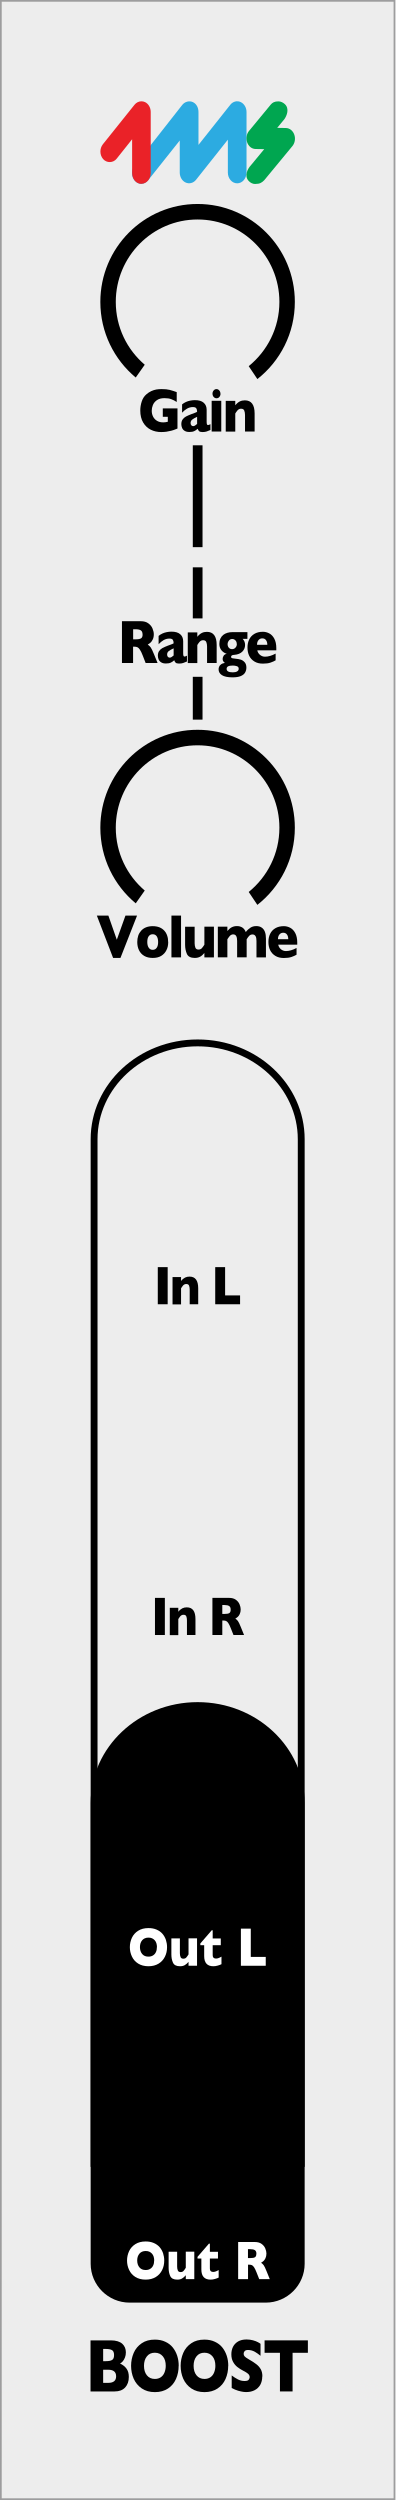
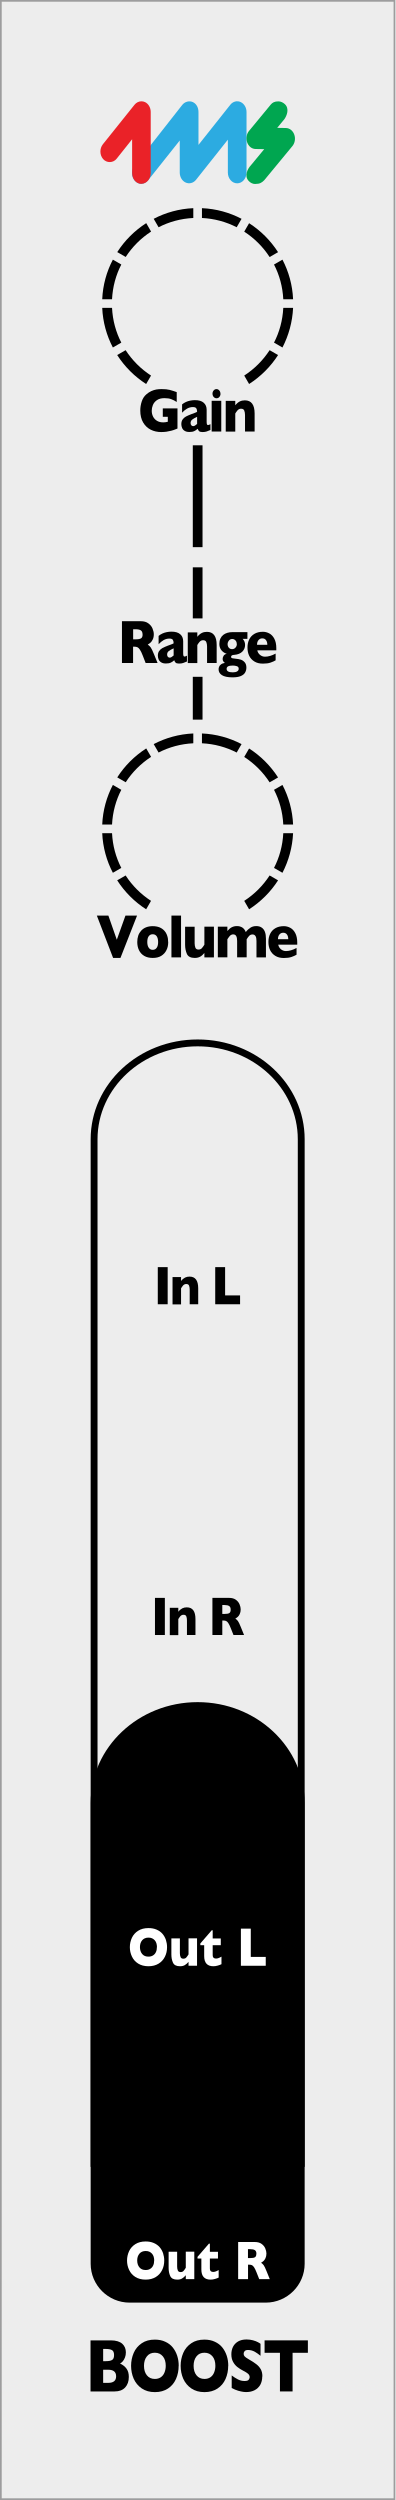
<svg xmlns="http://www.w3.org/2000/svg" width="20.32mm" height="128.5mm" viewBox="0 0 20.32 128.5" version="1.1" id="svg53">
  <defs id="defs53" />
  <g id="layer6">
    <g id="faceplate" transform="scale(0.3527658,0.3527817)" style="stroke-width:2.835">
      <g id="g1" style="stroke-width:2.835">
        <rect x="0.13" y="0.13" width="57.35" height="364" style="fill:#ededed;stroke-width:2.835" id="rect1" />
        <path d="M 57.35,0.25 V 364 H 0.25 V 0.25 h 57.1 M 57.6,0 H 0 v 364.25 h 57.6 z" style="fill:#9d9d9e;stroke-width:2.835" id="path1" />
      </g>
      <g id="art" style="stroke-width:2.835">
        <path d="m 28.8,152.45 c 8.05,0 14.59,6.08 14.59,13.54 V 314.71 H 14.21 V 165.99 c 0,-7.47 6.55,-13.54 14.59,-13.54 m 0,-1 c -8.61,0 -15.59,6.51 -15.59,14.54 v 149.72 c 0,0 31.18,0 31.18,0 V 165.99 c 0,-8.03 -6.98,-14.54 -15.59,-14.54 z" id="path2" style="stroke-width:2.835;stroke:none;stroke-dasharray:none;fill:#000000;fill-opacity:1" />
        <path d="M 44.39,301.91 V 262.69 C 44.39,254.58 37.41,248 28.8,248 c -8.61,0 -15.59,6.58 -15.59,14.69 v 44.58 c 0,0 0,0.02 0,0.02 v 0 0.14 0 22.4 c 0,3.11 2.55,5.66 5.67,5.66 h 19.84 c 3.12,0 5.67,-2.55 5.67,-5.66 v -22.54 c 0,0 0,0 0,0 v -5.37 c 0,0 0,0 0,0 z" id="path3" style="stroke-width:2.835" />
        <line x1="28.8" y1="104.85" x2="28.8" y2="98.61" style="fill:none;stroke:#000000;stroke-width:1.417;stroke-miterlimit:10;stroke-dasharray:none" id="line3" />
        <line x1="28.8" y1="90.1" x2="28.8" y2="82.66" style="fill:none;stroke:#000000;stroke-width:1.417;stroke-miterlimit:10;stroke-dasharray:none" id="line4" />
-         <path d="m 19.78,55 1.31,-1.86 c -2.58,-2.2 -4.22,-5.48 -4.22,-9.15 0,-6.62 5.35,-12.01 11.92,-12.01 6.57,0 11.92,5.39 11.92,12.01 0,3.78 -1.75,7.15 -4.47,9.36 l 1.26,1.88 c 3.32,-2.61 5.46,-6.67 5.46,-11.24 0,-7.88 -6.35,-14.27 -14.17,-14.27 -7.82,0 -14.17,6.39 -14.17,14.27 0,4.43 2.01,8.39 5.15,11.01 z" id="path4" style="stroke-width:2.835" />
-         <path d="m 19.78,131.61 1.31,-1.86 c -2.58,-2.2 -4.22,-5.48 -4.22,-9.15 0,-6.62 5.35,-12.01 11.92,-12.01 6.57,0 11.92,5.39 11.92,12.01 0,3.78 -1.75,7.15 -4.47,9.36 l 1.26,1.88 c 3.32,-2.61 5.46,-6.67 5.46,-11.24 0,-7.88 -6.35,-14.27 -14.17,-14.27 -7.82,0 -14.17,6.39 -14.17,14.27 0,4.43 2.01,8.39 5.15,11.01 z" id="path5" style="stroke-width:2.835" />
        <line x1="28.8" y1="79.72" x2="28.8" y2="64.88" style="fill:none;stroke:#000000;stroke-width:1.417;stroke-miterlimit:10;stroke-dasharray:none" id="line5" />
        <path style="fill:none;fill-opacity:1;stroke:none;stroke-width:3.78;stroke-dasharray:none" d="m 56.541,340.262 c -1.462,-2.716 -5.439,-6.148 -9.179,-7.919 C 44.247,330.867 43.614,330.75 38.75,330.75 c -6.202,0 -9.033,0.816 -13.213,3.809 -1.544,1.106 -3.593,3.176 -4.554,4.6 L 19.237,341.75 19.369,279.5 19.5,217.25 l 1.341,-2.86 c 2.545,-5.43 8.052,-9.404 14.579,-10.522 8.427,-1.443 17.044,3.137 20.741,11.024 L 57.5,217.75 l 0.135,50 c 0.074,27.5 0.074,55.466 0,62.147 L 57.5,342.044 Z M 32.25,314 c 0,-3.933 -0.021,-4 -1.25,-4 -1.229,0 -1.25,0.067 -1.25,4 0,3.933 0.021,4 1.25,4 1.229,0 1.25,-0.067 1.25,-4 z m 2.595,2.125 C 34.93,315.094 35.225,314.25 35.5,314.25 c 0.275,0 0.57,0.844 0.655,1.875 0.122,1.469 0.365,1.875 1.125,1.875 0.827,0 0.97,-0.359 0.97,-2.439 0,-2.89 -0.539,-3.446 -3.375,-3.476 l -2.125,-0.023 v 2.969 c 0,2.605 0.119,2.969 0.97,2.969 0.76,0 1.003,-0.406 1.125,-1.875 z m 8.5,0.25 0.158,-1.625 0.887,1.625 c 0.631,1.157 1.243,1.625 2.124,1.625 1.408,0 1.475,-0.256 0.519,-1.984 -0.407,-0.735 -0.571,-1.928 -0.405,-2.95 C 46.972,310.941 45.906,310 43.154,310 H 41.25 v 4 c 0,3.623 0.091,4 0.968,4 0.727,0 1.008,-0.405 1.126,-1.625 z M 32.75,249.75 c 0,-3.667 -0.028,-3.75 -1.25,-3.75 -1.222,0 -1.25,0.083 -1.25,3.75 0,3.667 0.028,3.75 1.25,3.75 1.222,0 1.25,-0.083 1.25,-3.75 z m 2.593,2.164 c 0.226,-2.292 1.407,-2.464 1.407,-0.205 0,1.474 0.182,1.792 1.026,1.792 0.924,0 1.011,-0.262 0.875,-2.625 L 38.5,248.25 35.875,248.099 33.25,247.948 v 2.776 c 0,2.413 0.127,2.776 0.968,2.776 0.721,0 1.008,-0.405 1.125,-1.586 z M 46.75,252.5 c 0,-0.778 -0.333,-1 -1.5,-1 -1.485,0 -1.5,-0.028 -1.5,-2.75 0,-2.417 -0.121,-2.75 -1,-2.75 -0.911,0 -1,0.333 -1,3.75 v 3.75 h 2.5 c 2.167,0 2.5,-0.133 2.5,-1 z" id="path43" transform="scale(0.7500254,0.7499917)" />
        <path style="fill:none;fill-opacity:1;stroke:none;stroke-width:3.78;stroke-dasharray:none" d="m 56.541,340.262 c -1.462,-2.716 -5.439,-6.148 -9.179,-7.919 C 44.247,330.867 43.614,330.75 38.75,330.75 c -6.202,0 -9.033,0.816 -13.213,3.809 -1.544,1.106 -3.593,3.176 -4.554,4.6 L 19.237,341.75 19.369,279.5 19.5,217.25 l 1.341,-2.86 c 2.545,-5.43 8.052,-9.404 14.579,-10.522 8.427,-1.443 17.044,3.137 20.741,11.024 L 57.5,217.75 l 0.135,50 c 0.074,27.5 0.074,55.466 0,62.147 L 57.5,342.044 Z M 32.25,314 c 0,-3.933 -0.021,-4 -1.25,-4 -1.229,0 -1.25,0.067 -1.25,4 0,3.933 0.021,4 1.25,4 1.229,0 1.25,-0.067 1.25,-4 z m 2.595,2.125 C 34.93,315.094 35.225,314.25 35.5,314.25 c 0.275,0 0.57,0.844 0.655,1.875 0.122,1.469 0.365,1.875 1.125,1.875 0.827,0 0.97,-0.359 0.97,-2.439 0,-2.89 -0.539,-3.446 -3.375,-3.476 l -2.125,-0.023 v 2.969 c 0,2.605 0.119,2.969 0.97,2.969 0.76,0 1.003,-0.406 1.125,-1.875 z m 8.5,0.25 0.158,-1.625 0.887,1.625 c 0.631,1.157 1.243,1.625 2.124,1.625 1.408,0 1.475,-0.256 0.519,-1.984 -0.407,-0.735 -0.571,-1.928 -0.405,-2.95 C 46.972,310.941 45.906,310 43.154,310 H 41.25 v 4 c 0,3.623 0.091,4 0.968,4 0.727,0 1.008,-0.405 1.126,-1.625 z M 32.75,249.75 c 0,-3.667 -0.028,-3.75 -1.25,-3.75 -1.222,0 -1.25,0.083 -1.25,3.75 0,3.667 0.028,3.75 1.25,3.75 1.222,0 1.25,-0.083 1.25,-3.75 z m 2.593,2.164 c 0.226,-2.292 1.407,-2.464 1.407,-0.205 0,1.474 0.182,1.792 1.026,1.792 0.924,0 1.011,-0.262 0.875,-2.625 L 38.5,248.25 35.875,248.099 33.25,247.948 v 2.776 c 0,2.413 0.127,2.776 0.968,2.776 0.721,0 1.008,-0.405 1.125,-1.586 z M 46.75,252.5 c 0,-0.778 -0.333,-1 -1.5,-1 -1.485,0 -1.5,-0.028 -1.5,-2.75 0,-2.417 -0.121,-2.75 -1,-2.75 -0.911,0 -1,0.333 -1,3.75 v 3.75 h 2.5 c 2.167,0 2.5,-0.133 2.5,-1 z" id="path44" transform="scale(0.7500254,0.7499917)" />
+         <g clip-path="url(#clippath)" id="g11" transform="matrix(1.000011,0,0,0.9999664,14.89484,30.33038)" style="display:inline;stroke-width:2.829">
+           <path d="M 19.59,2.78 20.3,1.55 C 18.56,0.64 16.61,0.09 14.53,0 v 1.43 c 1.81,0.09 3.53,0.56 5.06,1.35" id="path2-8" />
+           <path d="M 24.39,7.12 25.62,6.41 C 24.53,4.72 23.09,3.27 21.4,2.19 l -0.71,1.23 c 1.48,0.96 2.74,2.22 3.7,3.7" id="path3-0" />
+           <path d="M 7.12,3.41 6.41,2.18 C 4.72,3.27 3.27,4.71 2.19,6.4 L 3.42,7.11 C 4.38,5.63 5.64,4.37 7.12,3.41" id="path4-2" />
+           <path d="m 26.38,13.27 h 1.43 C 27.72,11.2 27.17,9.24 26.26,7.5 l -1.23,0.71 c 0.79,1.53 1.26,3.24 1.35,5.06" id="path5-4" />
+           <path d="M 13.27,1.43 V 0 C 11.2,0.09 9.24,0.64 7.5,1.55 L 8.21,2.78 C 9.74,1.99 11.45,1.52 13.27,1.43" id="path6-8" />
+           <path d="M 3.41,20.69 2.18,21.4 c 1.09,1.69 2.53,3.14 4.22,4.22 L 7.11,24.39 C 5.63,23.43 4.37,22.17 3.41,20.69" id="path7-9" />
+           <path d="m 20.69,24.39 0.71,1.23 c 1.69,-1.09 3.14,-2.53 4.22,-4.22 l -1.23,-0.71 c -0.96,1.48 -2.22,2.74 -3.7,3.7" id="path8-3" />
+           <path d="m 26.38,14.53 c -0.09,1.81 -0.56,3.53 -1.35,5.06 l 1.23,0.71 c 0.9,-1.74 1.45,-3.7 1.55,-5.77 z" id="path9-9" />
+           <path d="M 1.43,14.53 H 0 c 0.09,2.07 0.64,4.03 1.55,5.77 L 2.78,19.59 C 1.99,18.06 1.52,16.35 1.43,14.53" id="path10-0" />
+           <path d="M 2.78,8.21 1.55,7.5 C 0.64,9.24 0.09,11.19 0,13.27 H 1.43 C 1.52,11.46 1.99,9.74 2.78,8.21" id="path11-5" />
+         </g>
+         <g clip-path="url(#clippath)" id="g11-9" transform="matrix(1.000011,0,0,0.9999664,14.89484,106.865)" style="display:inline;stroke-width:2.829">
+           <path d="M 19.59,2.78 20.3,1.55 C 18.56,0.64 16.61,0.09 14.53,0 v 1.43 c 1.81,0.09 3.53,0.56 5.06,1.35" id="path2-8-8" />
+           <path d="M 24.39,7.12 25.62,6.41 C 24.53,4.72 23.09,3.27 21.4,2.19 l -0.71,1.23 c 1.48,0.96 2.74,2.22 3.7,3.7" id="path3-0-3" />
+           <path d="M 7.12,3.41 6.41,2.18 C 4.72,3.27 3.27,4.71 2.19,6.4 L 3.42,7.11 C 4.38,5.63 5.64,4.37 7.12,3.41" id="path4-2-7" />
+           <path d="m 26.38,13.27 h 1.43 C 27.72,11.2 27.17,9.24 26.26,7.5 l -1.23,0.71 c 0.79,1.53 1.26,3.24 1.35,5.06" id="path5-4-1" />
+           <path d="M 13.27,1.43 V 0 C 11.2,0.09 9.24,0.64 7.5,1.55 L 8.21,2.78 C 9.74,1.99 11.45,1.52 13.27,1.43" id="path6-8-2" />
+           <path d="M 3.41,20.69 2.18,21.4 c 1.09,1.69 2.53,3.14 4.22,4.22 L 7.11,24.39 C 5.63,23.43 4.37,22.17 3.41,20.69" id="path7-6" />
+           <path d="m 20.69,24.39 0.71,1.23 c 1.69,-1.09 3.14,-2.53 4.22,-4.22 l -1.23,-0.71 c -0.96,1.48 -2.22,2.74 -3.7,3.7" id="path8-3-1" />
+           <path d="m 26.38,14.53 c -0.09,1.81 -0.56,3.53 -1.35,5.06 l 1.23,0.71 c 0.9,-1.74 1.45,-3.7 1.55,-5.77 z" id="path9-9-7" />
+           <path d="M 1.43,14.53 H 0 c 0.09,2.07 0.64,4.03 1.55,5.77 L 2.78,19.59 C 1.99,18.06 1.52,16.35 1.43,14.53" id="path10-0-6" />
+           <path d="M 2.78,8.21 1.55,7.5 C 0.64,9.24 0.09,11.19 0,13.27 H 1.43 C 1.52,11.46 1.99,9.74 2.78,8.21" id="path11-5-5" />
+         </g>
      </g>
      <g id="text" style="stroke-width:2.835">
        <g id="g10" style="stroke-width:2.835">
          <path d="m 18.77,346.32 c 0,0.64 -0.18,1.15 -0.54,1.54 -0.36,0.38 -0.86,0.57 -1.51,0.57 h -3.53 v -7.44 h 2.95 c 0.38,0 0.71,0.04 1,0.13 0.28,0.09 0.51,0.21 0.68,0.37 0.17,0.16 0.3,0.34 0.39,0.55 0.08,0.21 0.13,0.44 0.13,0.69 0,0.27 -0.04,0.52 -0.13,0.75 -0.09,0.23 -0.2,0.42 -0.33,0.57 -0.13,0.15 -0.26,0.25 -0.39,0.31 0.42,0.2 0.73,0.45 0.95,0.76 0.22,0.31 0.33,0.7 0.33,1.19 z m -2.15,-3.19 c 0,-0.36 -0.1,-0.6 -0.29,-0.71 -0.19,-0.12 -0.5,-0.18 -0.91,-0.18 h -0.39 v 1.78 h 0.4 c 0.42,0 0.72,-0.06 0.91,-0.18 0.19,-0.12 0.28,-0.36 0.28,-0.71 z m 0.3,3.1 c 0,-0.64 -0.38,-0.96 -1.14,-0.96 h -0.75 v 1.91 h 0.75 c 0.76,0 1.14,-0.32 1.14,-0.95 z" id="path6" style="stroke-width:2.835" />
          <path d="m 26.03,344.7 c 0,0.7 -0.13,1.33 -0.39,1.92 -0.26,0.58 -0.65,1.05 -1.17,1.39 -0.52,0.34 -1.15,0.52 -1.9,0.52 -0.75,0 -1.39,-0.18 -1.92,-0.54 -0.52,-0.36 -0.91,-0.83 -1.17,-1.41 -0.25,-0.58 -0.38,-1.21 -0.38,-1.88 0,-0.67 0.13,-1.29 0.38,-1.88 0.25,-0.58 0.64,-1.05 1.17,-1.41 0.52,-0.36 1.16,-0.53 1.92,-0.53 0.56,0 1.07,0.1 1.51,0.31 0.44,0.2 0.81,0.48 1.09,0.83 0.28,0.35 0.5,0.76 0.65,1.22 0.15,0.46 0.22,0.95 0.22,1.46 z m -1.88,0 c 0,-0.28 -0.03,-0.53 -0.1,-0.77 -0.07,-0.23 -0.17,-0.43 -0.31,-0.6 -0.14,-0.17 -0.3,-0.3 -0.5,-0.4 -0.2,-0.09 -0.42,-0.14 -0.68,-0.14 -0.49,0 -0.88,0.17 -1.16,0.53 -0.28,0.35 -0.42,0.81 -0.42,1.38 0,0.57 0.14,1.03 0.42,1.38 0.28,0.35 0.67,0.53 1.16,0.53 0.34,0 0.62,-0.08 0.86,-0.24 0.24,-0.16 0.42,-0.39 0.54,-0.68 0.12,-0.29 0.19,-0.62 0.19,-0.99 z" id="path7" style="stroke-width:2.835" />
          <path d="m 33.25,344.7 c 0,0.7 -0.13,1.33 -0.39,1.92 -0.26,0.58 -0.65,1.05 -1.17,1.39 -0.52,0.34 -1.15,0.52 -1.9,0.52 -0.75,0 -1.39,-0.18 -1.92,-0.54 -0.52,-0.36 -0.91,-0.83 -1.17,-1.41 -0.25,-0.58 -0.38,-1.21 -0.38,-1.88 0,-0.67 0.13,-1.29 0.38,-1.88 0.25,-0.58 0.64,-1.05 1.17,-1.41 0.52,-0.36 1.16,-0.53 1.92,-0.53 0.56,0 1.07,0.1 1.51,0.31 0.44,0.2 0.81,0.48 1.09,0.83 0.28,0.35 0.5,0.76 0.65,1.22 0.15,0.46 0.22,0.95 0.22,1.46 z m -1.87,0 c 0,-0.28 -0.03,-0.53 -0.1,-0.77 -0.07,-0.23 -0.17,-0.43 -0.31,-0.6 -0.14,-0.17 -0.3,-0.3 -0.5,-0.4 -0.2,-0.09 -0.42,-0.14 -0.68,-0.14 -0.49,0 -0.88,0.17 -1.16,0.53 -0.28,0.35 -0.42,0.81 -0.42,1.38 0,0.57 0.14,1.03 0.42,1.38 0.28,0.35 0.67,0.53 1.16,0.53 0.34,0 0.62,-0.08 0.86,-0.24 0.24,-0.16 0.42,-0.39 0.54,-0.68 0.12,-0.29 0.19,-0.62 0.19,-0.99 z" id="path8" style="stroke-width:2.835" />
          <path d="m 38.21,346.26 c 0,0.46 -0.1,0.87 -0.29,1.21 -0.2,0.34 -0.47,0.6 -0.82,0.78 -0.35,0.18 -0.75,0.27 -1.2,0.27 -0.13,0 -0.28,0 -0.46,-0.03 -0.18,-0.03 -0.43,-0.07 -0.73,-0.16 -0.3,-0.09 -0.62,-0.22 -0.95,-0.4 v -1.83 c 0.31,0.23 0.61,0.43 0.91,0.58 0.3,0.15 0.62,0.23 0.96,0.23 0.31,0 0.52,-0.06 0.61,-0.19 0.09,-0.13 0.14,-0.25 0.14,-0.36 0,-0.2 -0.08,-0.37 -0.24,-0.51 -0.16,-0.14 -0.39,-0.28 -0.69,-0.43 -0.33,-0.17 -0.63,-0.36 -0.88,-0.56 -0.25,-0.2 -0.46,-0.46 -0.62,-0.76 -0.16,-0.3 -0.24,-0.66 -0.24,-1.08 0,-0.42 0.08,-0.76 0.24,-1.09 0.16,-0.32 0.41,-0.58 0.74,-0.78 0.33,-0.19 0.74,-0.29 1.22,-0.29 0.34,0 0.66,0.04 0.95,0.12 0.29,0.08 0.53,0.17 0.71,0.27 0.19,0.1 0.32,0.18 0.39,0.24 v 1.75 c -0.25,-0.22 -0.53,-0.41 -0.83,-0.59 -0.31,-0.17 -0.64,-0.26 -0.98,-0.26 -0.23,0 -0.4,0.05 -0.5,0.16 -0.1,0.11 -0.15,0.24 -0.15,0.4 0,0.15 0.05,0.27 0.15,0.38 0.1,0.11 0.29,0.24 0.55,0.39 0.47,0.27 0.85,0.51 1.13,0.73 0.28,0.21 0.5,0.46 0.66,0.74 0.16,0.28 0.24,0.63 0.24,1.05 z" id="path9" style="stroke-width:2.835" />
          <path d="m 44.87,342.8 h -2.24 v 5.63 h -1.84 v -5.63 h -2.24 v -1.81 h 6.31 v 1.81 z" id="path10" style="stroke-width:2.835" />
        </g>
        <g id="g13" style="stroke-width:2.835">
          <path d="m 24.02,238.22 h -1.44 v -5.41 h 1.44 z" id="path11" style="stroke-width:2.835" />
          <path d="m 28.48,238.22 h -1.24 v -2.14 c 0,-0.22 -0.03,-0.41 -0.09,-0.57 -0.06,-0.16 -0.2,-0.24 -0.41,-0.24 -0.1,0 -0.19,0.02 -0.27,0.06 -0.08,0.04 -0.15,0.1 -0.21,0.17 -0.06,0.07 -0.11,0.13 -0.15,0.2 -0.04,0.06 -0.08,0.13 -0.13,0.2 v 2.34 h -1.24 v -3.98 h 1.24 v 0.57 c 0.19,-0.24 0.39,-0.4 0.59,-0.5 0.2,-0.1 0.41,-0.14 0.65,-0.14 0.84,0 1.26,0.57 1.26,1.71 v 2.34 z" id="path12" style="stroke-width:2.835" />
          <path d="m 35.56,238.22 h -1.54 l -0.38,-0.96 c -0.14,-0.35 -0.26,-0.61 -0.37,-0.77 -0.11,-0.16 -0.22,-0.27 -0.32,-0.31 -0.1,-0.05 -0.24,-0.07 -0.4,-0.07 h -0.16 v 2.11 h -1.44 v -5.41 h 2.44 c 0.39,0 0.72,0.09 0.97,0.27 0.25,0.18 0.43,0.4 0.54,0.66 0.11,0.26 0.17,0.51 0.17,0.74 0,0.27 -0.05,0.5 -0.14,0.69 -0.09,0.19 -0.19,0.33 -0.29,0.41 -0.1,0.09 -0.22,0.17 -0.35,0.25 0.15,0.1 0.28,0.22 0.38,0.36 0.1,0.14 0.24,0.42 0.41,0.85 z m -1.95,-3.7 c 0,-0.25 -0.07,-0.42 -0.22,-0.52 -0.14,-0.1 -0.38,-0.15 -0.7,-0.15 h -0.3 v 1.3 h 0.31 c 0.35,0 0.59,-0.04 0.72,-0.13 0.13,-0.09 0.19,-0.25 0.19,-0.5 z" id="path13" style="stroke-width:2.835" />
        </g>
        <g id="g17" style="stroke-width:2.835">
          <path d="m 24.34,283.7 c 0,0.51 -0.1,0.97 -0.31,1.39 -0.21,0.42 -0.51,0.76 -0.92,1.01 -0.41,0.25 -0.9,0.38 -1.48,0.38 -0.58,0 -1.09,-0.13 -1.5,-0.39 -0.41,-0.26 -0.71,-0.6 -0.91,-1.03 -0.2,-0.42 -0.3,-0.88 -0.3,-1.36 0,-0.48 0.1,-0.94 0.3,-1.37 0.2,-0.42 0.5,-0.76 0.91,-1.02 0.41,-0.26 0.91,-0.39 1.5,-0.39 0.44,0 0.83,0.07 1.18,0.22 0.35,0.15 0.63,0.35 0.85,0.6 0.22,0.25 0.39,0.55 0.51,0.89 0.11,0.34 0.17,0.69 0.17,1.06 z m -1.47,0 c 0,-0.2 -0.03,-0.39 -0.08,-0.56 -0.05,-0.17 -0.13,-0.31 -0.24,-0.44 -0.11,-0.12 -0.24,-0.22 -0.39,-0.29 -0.15,-0.07 -0.33,-0.1 -0.53,-0.1 -0.39,0 -0.69,0.13 -0.91,0.38 -0.22,0.26 -0.33,0.59 -0.33,1 0,0.41 0.11,0.75 0.33,1.01 0.22,0.26 0.52,0.38 0.91,0.38 0.26,0 0.49,-0.06 0.67,-0.18 0.19,-0.12 0.33,-0.28 0.42,-0.49 0.1,-0.21 0.14,-0.45 0.14,-0.72 z" style="fill:#ffffff;stroke-width:2.835" id="path14" />
          <path d="m 28.71,286.41 h -1.24 v -0.57 c -0.17,0.21 -0.36,0.37 -0.55,0.48 -0.19,0.11 -0.42,0.16 -0.69,0.16 -0.53,0 -0.87,-0.17 -1.03,-0.53 -0.16,-0.35 -0.23,-0.75 -0.23,-1.19 v -2.34 h 1.24 v 2.15 c 0,0.22 0.03,0.41 0.1,0.57 0.06,0.16 0.2,0.24 0.41,0.24 0.18,0 0.33,-0.06 0.43,-0.18 0.11,-0.12 0.21,-0.27 0.32,-0.45 v -2.34 h 1.24 v 3.98 z" style="fill:#ffffff;stroke-width:2.835" id="path15" />
          <path d="m 32.27,286.18 c -0.13,0.07 -0.31,0.14 -0.53,0.2 -0.23,0.07 -0.44,0.1 -0.65,0.1 -0.89,0 -1.34,-0.49 -1.34,-1.48 v -1.59 h -0.56 v -0.25 l 1.66,-1.92 h 0.14 v 1.19 h 1.18 v 0.98 h -1.18 v 1.27 c 0,0.15 0,0.27 0.02,0.36 0.02,0.09 0.06,0.17 0.14,0.23 0.08,0.06 0.19,0.09 0.34,0.09 0.2,0 0.46,-0.09 0.78,-0.28 z" style="fill:#ffffff;stroke-width:2.835" id="path16" />
          <path d="M 38.72,286.41 H 35.1 V 281 h 1.44 v 4.12 h 2.18 v 1.3 z" style="fill:#ffffff;stroke-width:2.835" id="path17" />
        </g>
        <g id="g20" style="stroke-width:2.835">
          <path d="m 24.43,190.03 h -1.44 v -5.41 h 1.44 z" id="path18" style="stroke-width:2.835" />
          <path d="m 28.88,190.03 h -1.24 v -2.14 c 0,-0.22 -0.03,-0.41 -0.09,-0.57 -0.06,-0.16 -0.2,-0.24 -0.41,-0.24 -0.1,0 -0.19,0.02 -0.27,0.06 -0.08,0.04 -0.15,0.1 -0.21,0.17 -0.06,0.07 -0.11,0.13 -0.15,0.2 -0.04,0.06 -0.08,0.13 -0.13,0.2 v 2.34 h -1.24 v -3.98 h 1.24 v 0.57 c 0.19,-0.24 0.39,-0.4 0.59,-0.5 0.2,-0.1 0.41,-0.14 0.65,-0.14 0.84,0 1.26,0.57 1.26,1.71 v 2.34 z" id="path19" style="stroke-width:2.835" />
          <path d="m 34.98,190.03 h -3.62 v -5.41 h 1.44 v 4.12 h 2.18 v 1.3 z" id="path20" style="stroke-width:2.835" />
        </g>
        <g id="g24" style="stroke-width:2.835">
          <path d="m 23.93,329.36 c 0,0.51 -0.1,0.97 -0.31,1.39 -0.21,0.42 -0.51,0.76 -0.92,1.01 -0.41,0.25 -0.9,0.38 -1.48,0.38 -0.58,0 -1.09,-0.13 -1.5,-0.39 -0.41,-0.26 -0.71,-0.6 -0.91,-1.03 -0.2,-0.42 -0.3,-0.88 -0.3,-1.36 0,-0.48 0.1,-0.94 0.3,-1.37 0.2,-0.42 0.5,-0.76 0.91,-1.02 0.41,-0.26 0.91,-0.39 1.5,-0.39 0.44,0 0.83,0.07 1.18,0.22 0.35,0.15 0.63,0.35 0.85,0.6 0.22,0.25 0.39,0.55 0.51,0.89 0.11,0.34 0.17,0.69 0.17,1.06 z m -1.46,0 c 0,-0.2 -0.03,-0.39 -0.08,-0.56 -0.05,-0.17 -0.13,-0.31 -0.24,-0.44 -0.11,-0.12 -0.24,-0.22 -0.39,-0.29 -0.15,-0.07 -0.33,-0.1 -0.53,-0.1 -0.39,0 -0.69,0.13 -0.91,0.38 -0.22,0.26 -0.33,0.59 -0.33,1 0,0.41 0.11,0.75 0.33,1.01 0.22,0.26 0.52,0.38 0.91,0.38 0.26,0 0.49,-0.06 0.67,-0.18 0.19,-0.12 0.33,-0.28 0.42,-0.49 0.1,-0.21 0.14,-0.45 0.14,-0.72 z" style="fill:#ffffff;stroke-width:2.835" id="path21" />
          <path d="m 28.31,332.07 h -1.24 v -0.57 c -0.17,0.21 -0.36,0.37 -0.55,0.48 -0.19,0.11 -0.42,0.16 -0.69,0.16 -0.53,0 -0.87,-0.17 -1.03,-0.53 -0.16,-0.35 -0.23,-0.75 -0.23,-1.19 v -2.34 h 1.24 v 2.15 c 0,0.22 0.03,0.41 0.1,0.57 0.06,0.16 0.2,0.24 0.41,0.24 0.18,0 0.33,-0.06 0.43,-0.18 0.11,-0.12 0.21,-0.27 0.32,-0.45 v -2.34 h 1.24 v 3.98 z" style="fill:#ffffff;stroke-width:2.835" id="path22" />
          <path d="m 31.86,331.84 c -0.13,0.07 -0.31,0.14 -0.53,0.2 -0.23,0.07 -0.44,0.1 -0.65,0.1 -0.89,0 -1.34,-0.49 -1.34,-1.48 v -1.59 h -0.56 v -0.25 l 1.66,-1.92 h 0.14 v 1.19 h 1.18 v 0.98 h -1.18 v 1.27 c 0,0.15 0,0.27 0.02,0.36 0.02,0.09 0.06,0.17 0.14,0.23 0.08,0.06 0.19,0.09 0.34,0.09 0.2,0 0.46,-0.09 0.78,-0.28 z" style="fill:#ffffff;stroke-width:2.835" id="path23" />
          <path d="m 39.31,332.07 h -1.54 l -0.38,-0.96 c -0.14,-0.35 -0.26,-0.61 -0.37,-0.77 -0.11,-0.16 -0.22,-0.27 -0.32,-0.31 -0.1,-0.04 -0.24,-0.07 -0.4,-0.07 h -0.16 v 2.11 H 34.7 v -5.41 h 2.44 c 0.39,0 0.72,0.09 0.97,0.27 0.25,0.18 0.43,0.4 0.54,0.66 0.11,0.26 0.17,0.51 0.17,0.74 0,0.27 -0.05,0.5 -0.14,0.69 -0.09,0.19 -0.19,0.33 -0.29,0.41 -0.1,0.09 -0.22,0.17 -0.35,0.25 0.15,0.1 0.28,0.22 0.38,0.36 0.1,0.14 0.24,0.42 0.41,0.85 z m -1.95,-3.7 c 0,-0.25 -0.07,-0.42 -0.22,-0.52 -0.14,-0.1 -0.38,-0.15 -0.71,-0.15 h -0.3 v 1.3 h 0.31 c 0.35,0 0.59,-0.04 0.72,-0.13 0.13,-0.09 0.19,-0.25 0.19,-0.5 z" style="fill:#ffffff;stroke-width:2.835" id="path24" />
        </g>
        <g id="g29" style="stroke-width:2.835">
          <path d="M 22.96,96.6 H 21.22 L 20.8,95.52 c -0.15,-0.4 -0.29,-0.68 -0.42,-0.87 -0.12,-0.18 -0.24,-0.3 -0.36,-0.35 -0.12,-0.05 -0.27,-0.08 -0.45,-0.08 h -0.18 v 2.38 h -1.62 v -6.09 h 2.75 c 0.44,0 0.81,0.1 1.09,0.31 0.28,0.21 0.49,0.45 0.61,0.75 0.12,0.3 0.19,0.57 0.19,0.83 0,0.31 -0.05,0.57 -0.16,0.78 -0.11,0.21 -0.21,0.37 -0.33,0.46 -0.12,0.1 -0.25,0.19 -0.39,0.28 0.17,0.11 0.32,0.25 0.43,0.41 0.11,0.16 0.27,0.47 0.46,0.95 z m -2.19,-4.16 c 0,-0.28 -0.08,-0.48 -0.24,-0.59 -0.16,-0.11 -0.43,-0.17 -0.79,-0.17 H 19.4 v 1.47 h 0.35 c 0.39,0 0.66,-0.05 0.81,-0.15 0.15,-0.1 0.22,-0.29 0.22,-0.56 z" id="path25" style="stroke-width:2.835" />
          <path d="m 27.24,96.38 c -0.2,0.09 -0.39,0.16 -0.56,0.22 -0.17,0.06 -0.38,0.08 -0.62,0.08 -0.23,0 -0.39,-0.05 -0.48,-0.14 -0.09,-0.09 -0.15,-0.2 -0.19,-0.34 -0.15,0.14 -0.32,0.25 -0.5,0.34 -0.18,0.09 -0.42,0.13 -0.72,0.13 -0.3,0 -0.52,-0.06 -0.69,-0.17 C 23.3,96.39 23.18,96.25 23.11,96.07 23.04,95.9 23,95.72 23,95.54 c 0,-0.28 0.06,-0.5 0.18,-0.68 0.12,-0.18 0.29,-0.33 0.49,-0.44 0.21,-0.11 0.48,-0.23 0.82,-0.36 0.19,-0.07 0.34,-0.12 0.44,-0.16 0.1,-0.04 0.17,-0.06 0.22,-0.09 0.05,-0.02 0.1,-0.05 0.15,-0.08 0,-0.22 -0.04,-0.39 -0.12,-0.51 -0.08,-0.12 -0.25,-0.18 -0.5,-0.18 -0.3,0 -0.59,0.08 -0.85,0.23 -0.26,0.15 -0.5,0.35 -0.72,0.59 v -1.21 c 0.17,-0.14 0.36,-0.26 0.56,-0.35 0.2,-0.09 0.41,-0.16 0.63,-0.2 0.22,-0.04 0.44,-0.07 0.67,-0.07 0.57,0 1,0.12 1.29,0.38 0.29,0.25 0.43,0.6 0.43,1.03 v 1.73 c 0,0.16 0.01,0.29 0.04,0.37 0.03,0.08 0.08,0.12 0.15,0.12 0.09,0 0.21,-0.04 0.36,-0.13 v 0.83 z M 25.3,95.52 v -1.06 c -0.33,0.15 -0.57,0.29 -0.72,0.41 -0.15,0.12 -0.23,0.29 -0.23,0.49 0,0.15 0.04,0.26 0.11,0.34 0.08,0.08 0.16,0.12 0.26,0.12 0.1,0 0.19,-0.03 0.28,-0.09 0.09,-0.06 0.19,-0.13 0.29,-0.22 z" id="path26" style="stroke-width:2.835" />
          <path d="m 31.56,96.6 h -1.39 v -2.41 c 0,-0.25 -0.04,-0.46 -0.11,-0.64 -0.07,-0.18 -0.23,-0.27 -0.47,-0.27 -0.11,0 -0.21,0.02 -0.3,0.07 -0.09,0.05 -0.16,0.11 -0.23,0.19 -0.07,0.08 -0.13,0.15 -0.17,0.22 -0.04,0.07 -0.09,0.15 -0.14,0.22 v 2.63 h -1.39 v -4.47 h 1.39 v 0.64 c 0.22,-0.27 0.44,-0.45 0.66,-0.56 0.22,-0.11 0.47,-0.16 0.74,-0.16 0.94,0 1.42,0.64 1.42,1.92 v 2.63 z" id="path27" style="stroke-width:2.835" />
          <path d="m 36.04,93.08 h -0.69 c 0.24,0.24 0.36,0.53 0.36,0.88 0,0.18 -0.03,0.36 -0.1,0.53 -0.07,0.17 -0.17,0.32 -0.3,0.45 -0.13,0.13 -0.3,0.24 -0.49,0.32 -0.19,0.08 -0.42,0.13 -0.67,0.15 -0.32,0.01 -0.48,0.11 -0.48,0.29 0,0.07 0.02,0.12 0.06,0.15 0.04,0.03 0.11,0.06 0.2,0.07 0.09,0.02 0.24,0.03 0.45,0.06 0.24,0.02 0.46,0.06 0.67,0.12 0.21,0.06 0.4,0.18 0.58,0.37 0.18,0.19 0.27,0.46 0.27,0.8 0,0.28 -0.07,0.52 -0.2,0.74 -0.13,0.22 -0.35,0.38 -0.64,0.5 -0.29,0.12 -0.69,0.18 -1.18,0.18 -0.7,0 -1.22,-0.11 -1.54,-0.32 -0.33,-0.21 -0.49,-0.5 -0.49,-0.86 0,-0.1 0.02,-0.21 0.06,-0.33 0.04,-0.13 0.13,-0.25 0.27,-0.36 0.14,-0.12 0.34,-0.2 0.6,-0.24 -0.09,-0.04 -0.17,-0.11 -0.24,-0.22 -0.07,-0.11 -0.1,-0.23 -0.1,-0.35 0,-0.16 0.05,-0.31 0.14,-0.46 0.09,-0.15 0.25,-0.25 0.46,-0.29 -0.29,-0.09 -0.55,-0.25 -0.76,-0.5 -0.21,-0.25 -0.32,-0.56 -0.32,-0.94 0,-0.29 0.05,-0.55 0.15,-0.77 0.1,-0.22 0.24,-0.4 0.41,-0.54 0.18,-0.14 0.38,-0.24 0.61,-0.31 0.23,-0.07 0.49,-0.1 0.76,-0.1 h 2.16 v 0.95 z m -1.26,4.36 c 0,-0.2 -0.09,-0.32 -0.28,-0.38 -0.18,-0.06 -0.38,-0.09 -0.57,-0.09 -0.32,0 -0.55,0.04 -0.7,0.12 -0.14,0.08 -0.21,0.2 -0.21,0.37 0,0.33 0.3,0.5 0.89,0.5 0.27,0 0.48,-0.04 0.63,-0.13 0.16,-0.09 0.24,-0.22 0.24,-0.39 z m -0.28,-3.6 c 0,-0.23 -0.07,-0.41 -0.2,-0.54 -0.14,-0.14 -0.29,-0.2 -0.46,-0.2 -0.21,0 -0.38,0.08 -0.5,0.25 -0.12,0.16 -0.18,0.34 -0.18,0.52 0,0.13 0.03,0.24 0.08,0.35 0.05,0.11 0.13,0.2 0.22,0.26 0.1,0.07 0.21,0.1 0.35,0.1 0.2,0 0.37,-0.07 0.5,-0.22 0.13,-0.14 0.2,-0.31 0.2,-0.51 z" id="path28" style="stroke-width:2.835" />
          <path d="m 40.26,94.75 h -2.77 c 0.05,0.27 0.19,0.5 0.4,0.67 0.21,0.17 0.45,0.26 0.72,0.26 0.47,0 0.99,-0.15 1.55,-0.45 v 0.98 c -0.2,0.12 -0.45,0.23 -0.74,0.33 -0.29,0.1 -0.66,0.15 -1.11,0.15 -0.49,0 -0.9,-0.1 -1.24,-0.31 -0.34,-0.21 -0.59,-0.48 -0.76,-0.83 -0.17,-0.35 -0.25,-0.75 -0.25,-1.2 0,-0.45 0.08,-0.83 0.25,-1.18 0.17,-0.35 0.42,-0.62 0.76,-0.82 0.34,-0.2 0.75,-0.3 1.24,-0.3 0.32,0 0.63,0.08 0.93,0.24 0.3,0.16 0.54,0.41 0.73,0.77 0.19,0.36 0.29,0.82 0.29,1.38 v 0.32 z m -1.31,-0.79 c 0,-0.29 -0.06,-0.52 -0.19,-0.69 -0.12,-0.17 -0.3,-0.26 -0.54,-0.26 -0.24,0 -0.42,0.09 -0.56,0.26 -0.14,0.17 -0.21,0.4 -0.21,0.68 h 1.5 z" id="path29" style="stroke-width:2.835" />
        </g>
        <g id="g33" style="stroke-width:2.835">
          <path d="m 25.85,62.44 c -0.12,0.05 -0.22,0.09 -0.3,0.12 -0.08,0.03 -0.16,0.06 -0.24,0.09 -0.08,0.03 -0.19,0.06 -0.33,0.1 -0.24,0.06 -0.49,0.11 -0.73,0.15 -0.24,0.03 -0.5,0.05 -0.77,0.05 -0.54,0 -1.05,-0.11 -1.51,-0.34 -0.46,-0.23 -0.83,-0.58 -1.11,-1.05 -0.28,-0.47 -0.42,-1.06 -0.42,-1.75 0,-0.45 0.07,-0.88 0.21,-1.31 0.14,-0.43 0.36,-0.77 0.66,-1.03 0.24,-0.21 0.49,-0.38 0.74,-0.49 0.25,-0.11 0.49,-0.19 0.73,-0.23 0.24,-0.04 0.5,-0.06 0.79,-0.06 0.47,0 0.86,0.04 1.17,0.12 0.31,0.08 0.64,0.19 1.01,0.32 v 1.44 c -0.24,-0.16 -0.5,-0.3 -0.77,-0.4 -0.27,-0.11 -0.61,-0.16 -1.01,-0.16 -0.47,0 -0.84,0.1 -1.12,0.3 -0.28,0.2 -0.47,0.44 -0.58,0.72 -0.11,0.28 -0.16,0.55 -0.16,0.81 0,0.31 0.06,0.59 0.19,0.85 0.13,0.26 0.32,0.47 0.57,0.62 0.26,0.16 0.56,0.23 0.92,0.23 0.21,0 0.43,-0.03 0.66,-0.09 V 60.73 H 23.72 V 59.5 h 2.14 v 2.93 z" id="path30" style="stroke-width:2.835" />
          <path d="m 30.66,62.65 c -0.2,0.09 -0.39,0.16 -0.56,0.22 -0.17,0.06 -0.38,0.08 -0.62,0.08 -0.23,0 -0.39,-0.05 -0.48,-0.14 -0.09,-0.09 -0.15,-0.2 -0.19,-0.34 -0.15,0.14 -0.32,0.25 -0.5,0.34 -0.18,0.09 -0.42,0.13 -0.72,0.13 -0.3,0 -0.52,-0.06 -0.69,-0.17 -0.18,-0.11 -0.3,-0.25 -0.37,-0.43 -0.07,-0.17 -0.11,-0.35 -0.11,-0.53 0,-0.28 0.06,-0.5 0.18,-0.68 0.12,-0.18 0.29,-0.33 0.49,-0.44 0.21,-0.11 0.48,-0.23 0.82,-0.36 0.19,-0.07 0.34,-0.12 0.44,-0.16 0.1,-0.04 0.17,-0.06 0.22,-0.09 0.05,-0.02 0.1,-0.05 0.15,-0.08 0,-0.22 -0.04,-0.39 -0.12,-0.51 -0.08,-0.12 -0.25,-0.18 -0.5,-0.18 -0.3,0 -0.59,0.08 -0.85,0.23 -0.26,0.15 -0.5,0.35 -0.72,0.59 v -1.21 c 0.17,-0.14 0.36,-0.26 0.56,-0.35 0.2,-0.09 0.41,-0.16 0.63,-0.2 0.22,-0.04 0.44,-0.07 0.67,-0.07 0.57,0 1,0.12 1.29,0.38 0.29,0.25 0.43,0.6 0.43,1.03 v 1.73 c 0,0.16 0.01,0.29 0.04,0.37 0.03,0.08 0.08,0.12 0.15,0.12 0.09,0 0.21,-0.04 0.36,-0.13 v 0.83 z m -1.94,-0.86 v -1.06 c -0.33,0.15 -0.57,0.29 -0.72,0.41 -0.15,0.12 -0.23,0.29 -0.23,0.49 0,0.15 0.04,0.26 0.11,0.34 0.08,0.08 0.16,0.12 0.26,0.12 0.1,0 0.19,-0.03 0.28,-0.09 0.09,-0.06 0.19,-0.13 0.29,-0.22 z" id="path31" style="stroke-width:2.835" />
          <path d="m 32.24,62.87 h -1.4 V 58.4 h 1.4 z m -0.11,-5.5 c 0,0.18 -0.06,0.34 -0.17,0.47 -0.11,0.13 -0.25,0.19 -0.41,0.19 -0.11,0 -0.21,-0.03 -0.3,-0.09 -0.09,-0.06 -0.16,-0.14 -0.21,-0.24 -0.05,-0.1 -0.08,-0.21 -0.08,-0.34 0,-0.18 0.06,-0.34 0.17,-0.47 0.11,-0.13 0.25,-0.2 0.41,-0.2 0.16,0 0.3,0.07 0.41,0.2 0.11,0.13 0.17,0.29 0.17,0.47 z" id="path32" style="stroke-width:2.835" />
          <path d="M 37.09,62.87 H 35.7 v -2.41 c 0,-0.25 -0.04,-0.46 -0.11,-0.64 -0.07,-0.18 -0.23,-0.27 -0.47,-0.27 -0.11,0 -0.21,0.02 -0.3,0.07 -0.09,0.05 -0.16,0.11 -0.23,0.19 -0.07,0.08 -0.13,0.15 -0.17,0.22 -0.05,0.07 -0.09,0.15 -0.14,0.22 v 2.63 h -1.39 v -4.47 h 1.39 v 0.64 c 0.22,-0.27 0.44,-0.45 0.66,-0.56 0.22,-0.11 0.47,-0.16 0.74,-0.16 0.94,0 1.42,0.64 1.42,1.92 v 2.63 z" id="path33" style="stroke-width:2.835" />
        </g>
        <g id="g39" style="stroke-width:2.835">
          <path d="m 19.97,133.4 -2.42,6.17 h -1.07 l -2.37,-6.17 h 1.68 l 1.23,3.52 1.26,-3.52 z" id="path34" style="stroke-width:2.835" />
          <path d="m 24.51,137.25 c 0,0.45 -0.08,0.84 -0.26,1.19 -0.17,0.35 -0.42,0.62 -0.76,0.83 -0.34,0.21 -0.75,0.3 -1.24,0.3 -0.49,0 -0.9,-0.1 -1.24,-0.3 -0.34,-0.2 -0.59,-0.48 -0.76,-0.83 -0.17,-0.35 -0.25,-0.75 -0.25,-1.19 0,-0.34 0.05,-0.64 0.14,-0.92 0.09,-0.28 0.24,-0.52 0.43,-0.73 0.19,-0.21 0.43,-0.38 0.71,-0.49 0.28,-0.11 0.61,-0.17 0.97,-0.17 0.36,0 0.7,0.06 0.98,0.17 0.29,0.12 0.52,0.28 0.71,0.49 0.19,0.21 0.33,0.45 0.42,0.73 0.1,0.28 0.14,0.59 0.14,0.92 z m -1.47,0 c 0,-0.35 -0.07,-0.63 -0.2,-0.83 -0.14,-0.2 -0.33,-0.3 -0.59,-0.3 -0.26,0 -0.45,0.1 -0.59,0.3 -0.14,0.2 -0.2,0.48 -0.2,0.83 0,0.35 0.07,0.63 0.21,0.83 0.14,0.21 0.33,0.31 0.58,0.31 0.25,0 0.45,-0.1 0.59,-0.31 0.14,-0.2 0.2,-0.48 0.2,-0.84 z" id="path35" style="stroke-width:2.835" />
          <path d="m 26.38,139.49 h -1.4 v -6.09 h 1.4 z" id="path36" style="stroke-width:2.835" />
          <path d="m 31.17,139.49 h -1.39 v -0.64 c -0.2,0.24 -0.4,0.42 -0.62,0.54 -0.22,0.12 -0.48,0.18 -0.78,0.18 -0.59,0 -0.98,-0.2 -1.15,-0.59 -0.17,-0.39 -0.26,-0.84 -0.26,-1.33 v -2.63 h 1.39 v 2.42 c 0,0.24 0.04,0.46 0.11,0.64 0.07,0.18 0.23,0.27 0.46,0.27 0.2,0 0.37,-0.07 0.48,-0.2 0.12,-0.13 0.24,-0.3 0.37,-0.51 v -2.63 h 1.39 v 4.47 z" id="path37" style="stroke-width:2.835" />
          <path d="m 38.76,139.49 h -1.39 v -2.39 c 0,-0.32 -0.04,-0.55 -0.14,-0.71 -0.1,-0.16 -0.24,-0.24 -0.44,-0.24 -0.2,0 -0.35,0.07 -0.48,0.2 -0.12,0.13 -0.25,0.3 -0.37,0.5 v 2.63 h -1.39 v -2.39 c 0,-0.3 -0.04,-0.53 -0.13,-0.7 -0.09,-0.17 -0.24,-0.25 -0.45,-0.25 -0.1,0 -0.2,0.02 -0.28,0.07 -0.09,0.05 -0.16,0.1 -0.21,0.16 -0.05,0.06 -0.12,0.15 -0.2,0.26 -0.08,0.11 -0.13,0.19 -0.15,0.22 v 2.63 h -1.39 v -4.47 h 1.39 v 0.64 c 0.21,-0.25 0.42,-0.44 0.64,-0.55 0.22,-0.11 0.47,-0.17 0.75,-0.17 0.13,0 0.26,0.01 0.38,0.04 0.12,0.03 0.24,0.08 0.36,0.14 0.12,0.06 0.22,0.16 0.32,0.28 0.1,0.12 0.17,0.25 0.23,0.41 0.22,-0.29 0.46,-0.5 0.7,-0.65 0.24,-0.15 0.52,-0.22 0.83,-0.22 0.31,0 0.58,0.07 0.79,0.22 0.21,0.14 0.37,0.35 0.47,0.62 0.1,0.27 0.15,0.6 0.15,0.99 v 2.73 z" id="path38" style="stroke-width:2.835" />
          <path d="m 43.31,137.64 h -2.77 c 0.05,0.27 0.19,0.5 0.4,0.67 0.21,0.17 0.45,0.26 0.72,0.26 0.47,0 0.99,-0.15 1.55,-0.45 v 0.98 c -0.2,0.12 -0.45,0.23 -0.74,0.33 -0.29,0.1 -0.66,0.15 -1.11,0.15 -0.49,0 -0.9,-0.1 -1.24,-0.31 -0.34,-0.21 -0.59,-0.48 -0.76,-0.83 -0.17,-0.35 -0.25,-0.75 -0.25,-1.2 0,-0.45 0.08,-0.83 0.25,-1.18 0.17,-0.35 0.42,-0.62 0.76,-0.82 0.34,-0.2 0.75,-0.3 1.24,-0.3 0.32,0 0.63,0.08 0.93,0.24 0.3,0.16 0.54,0.41 0.73,0.77 0.19,0.36 0.29,0.82 0.29,1.38 v 0.32 z M 42,136.85 c 0,-0.29 -0.06,-0.52 -0.19,-0.69 -0.12,-0.17 -0.3,-0.26 -0.54,-0.26 -0.24,0 -0.42,0.09 -0.56,0.26 -0.14,0.17 -0.21,0.4 -0.21,0.68 H 42 Z" id="path39" style="stroke-width:2.835" />
        </g>
      </g>
      <g id="g42" style="stroke-width:2.835">
        <path id="path40" d="m 20.6,26.79 c -0.37,0 -0.71,-0.17 -0.97,-0.47 -0.51,-0.6 -0.52,-1.54 -0.04,-2.16 l 6.97,-8.88 c 0.38,-0.48 1.05,-0.65 1.57,-0.39 0.52,0.26 0.79,0.82 0.79,1.45 v 4.77 l 4.64,-5.85 c 0.38,-0.48 1.01,-0.64 1.53,-0.38 0.5,0.25 0.83,0.81 0.83,1.44 v 8.82 c 0,0.86 -0.61,1.57 -1.36,1.57 -0.75,0 -1.36,-0.7 -1.36,-1.57 v -4.79 l -4.64,5.85 c -0.38,0.48 -1.01,0.64 -1.54,0.38 -0.5,-0.24 -0.83,-0.81 -0.83,-1.44 v -4.67 l -4.61,5.8 c -0.26,0.32 -0.62,0.51 -1,0.51 h 0.02 z" style="fill:#2cabe1;stroke-width:2.835" />
        <path id="path41" d="m 20.6,26.79 c -0.75,0 -1.35,-0.7 -1.35,-1.57 v -4.93 l -2.26,2.84 c -0.5,0.63 -1.44,0.65 -1.97,0.04 -0.51,-0.6 -0.52,-1.53 -0.03,-2.15 l 4.61,-5.76 c 0.26,-0.32 0.63,-0.5 1,-0.5 0.18,0 0.37,0.04 0.54,0.12 0.5,0.25 0.82,0.81 0.82,1.44 v 8.89 c 0,0.86 -0.61,1.57 -1.36,1.57 v 0 z" style="fill:#ea2228;stroke-width:2.835" />
        <path id="path42" d="m 37.2,26.81 v 0 c -0.35,0 -0.68,-0.15 -0.94,-0.42 -0.76,-0.78 -0.14,-1.84 0.29,-2.3 L 38.5,21.73 37.24,21.71 C 36.68,21.7 36.2,21.31 36,20.71 35.81,20.15 35.93,19.5 36.29,19.07 l 3.16,-3.83 c 0.23,-0.28 0.55,-0.48 1.13,-0.47 0.33,0 0.67,0.17 0.92,0.4 0.71,0.66 0.29,1.7 -0.07,2.2 l -1.04,1.26 1.26,0.02 c 0.56,0.01 1.04,0.4 1.24,1 0.19,0.56 0.07,1.21 -0.29,1.64 l -4.1,4.97 c -0.35,0.35 -0.65,0.55 -1.3,0.54 v 0 z" style="fill:#00a650;stroke-width:2.835" />
      </g>
    </g>
  </g>
  <g id="layer1" style="display:none">
    <ellipse id="RightOut" cx="10.16" cy="110.001" style="fill:#0000ff;stroke-width:1" data-name="Audio Right Out" rx="4" ry="4.001" />
    <ellipse id="RightLEDRed" cx="4.801" cy="103.503" style="fill:#ff00ff;stroke-width:1" rx="1.75" ry="1.75" />
    <ellipse id="RightLEDGreen" cx="4.801" cy="103.503" style="fill:#ff00ff;stroke-width:1" rx="1.75" ry="1.75" />
    <ellipse id="LeftOut" cx="10.16" cy="93.501" style="fill:#0000ff;stroke-width:1" data-name="Audio Left Out" rx="4" ry="4.001" />
    <ellipse id="RightIn" cx="10.16" cy="76.501" style="fill:#00ff00;stroke-width:1" data-name="Audio Right In" rx="4" ry="4.001" />
    <ellipse id="LeftIn" cx="10.16" cy="59.5" style="fill:#00ff00;stroke-width:1" data-name="Audio Left In" rx="4" ry="4.001" />
    <ellipse id="Volume" cx="10.16" cy="42.5" style="fill:#ff0000;stroke-width:1" data-name="Volume!0!100!%" rx="2.999" ry="2.999" />
    <rect id="Range" x="8.159" y="24.501" width="4" height="6.001" style="fill:#ff0000;stroke-width:1" data-name="Gain Range@1x@5x@100x" />
    <ellipse id="Gain" cx="10.16" cy="15.501" style="fill:#ff0000;stroke-width:1" data-name="Gain!0!100!%" rx="2.999" ry="2.999" />
  </g>
</svg>
